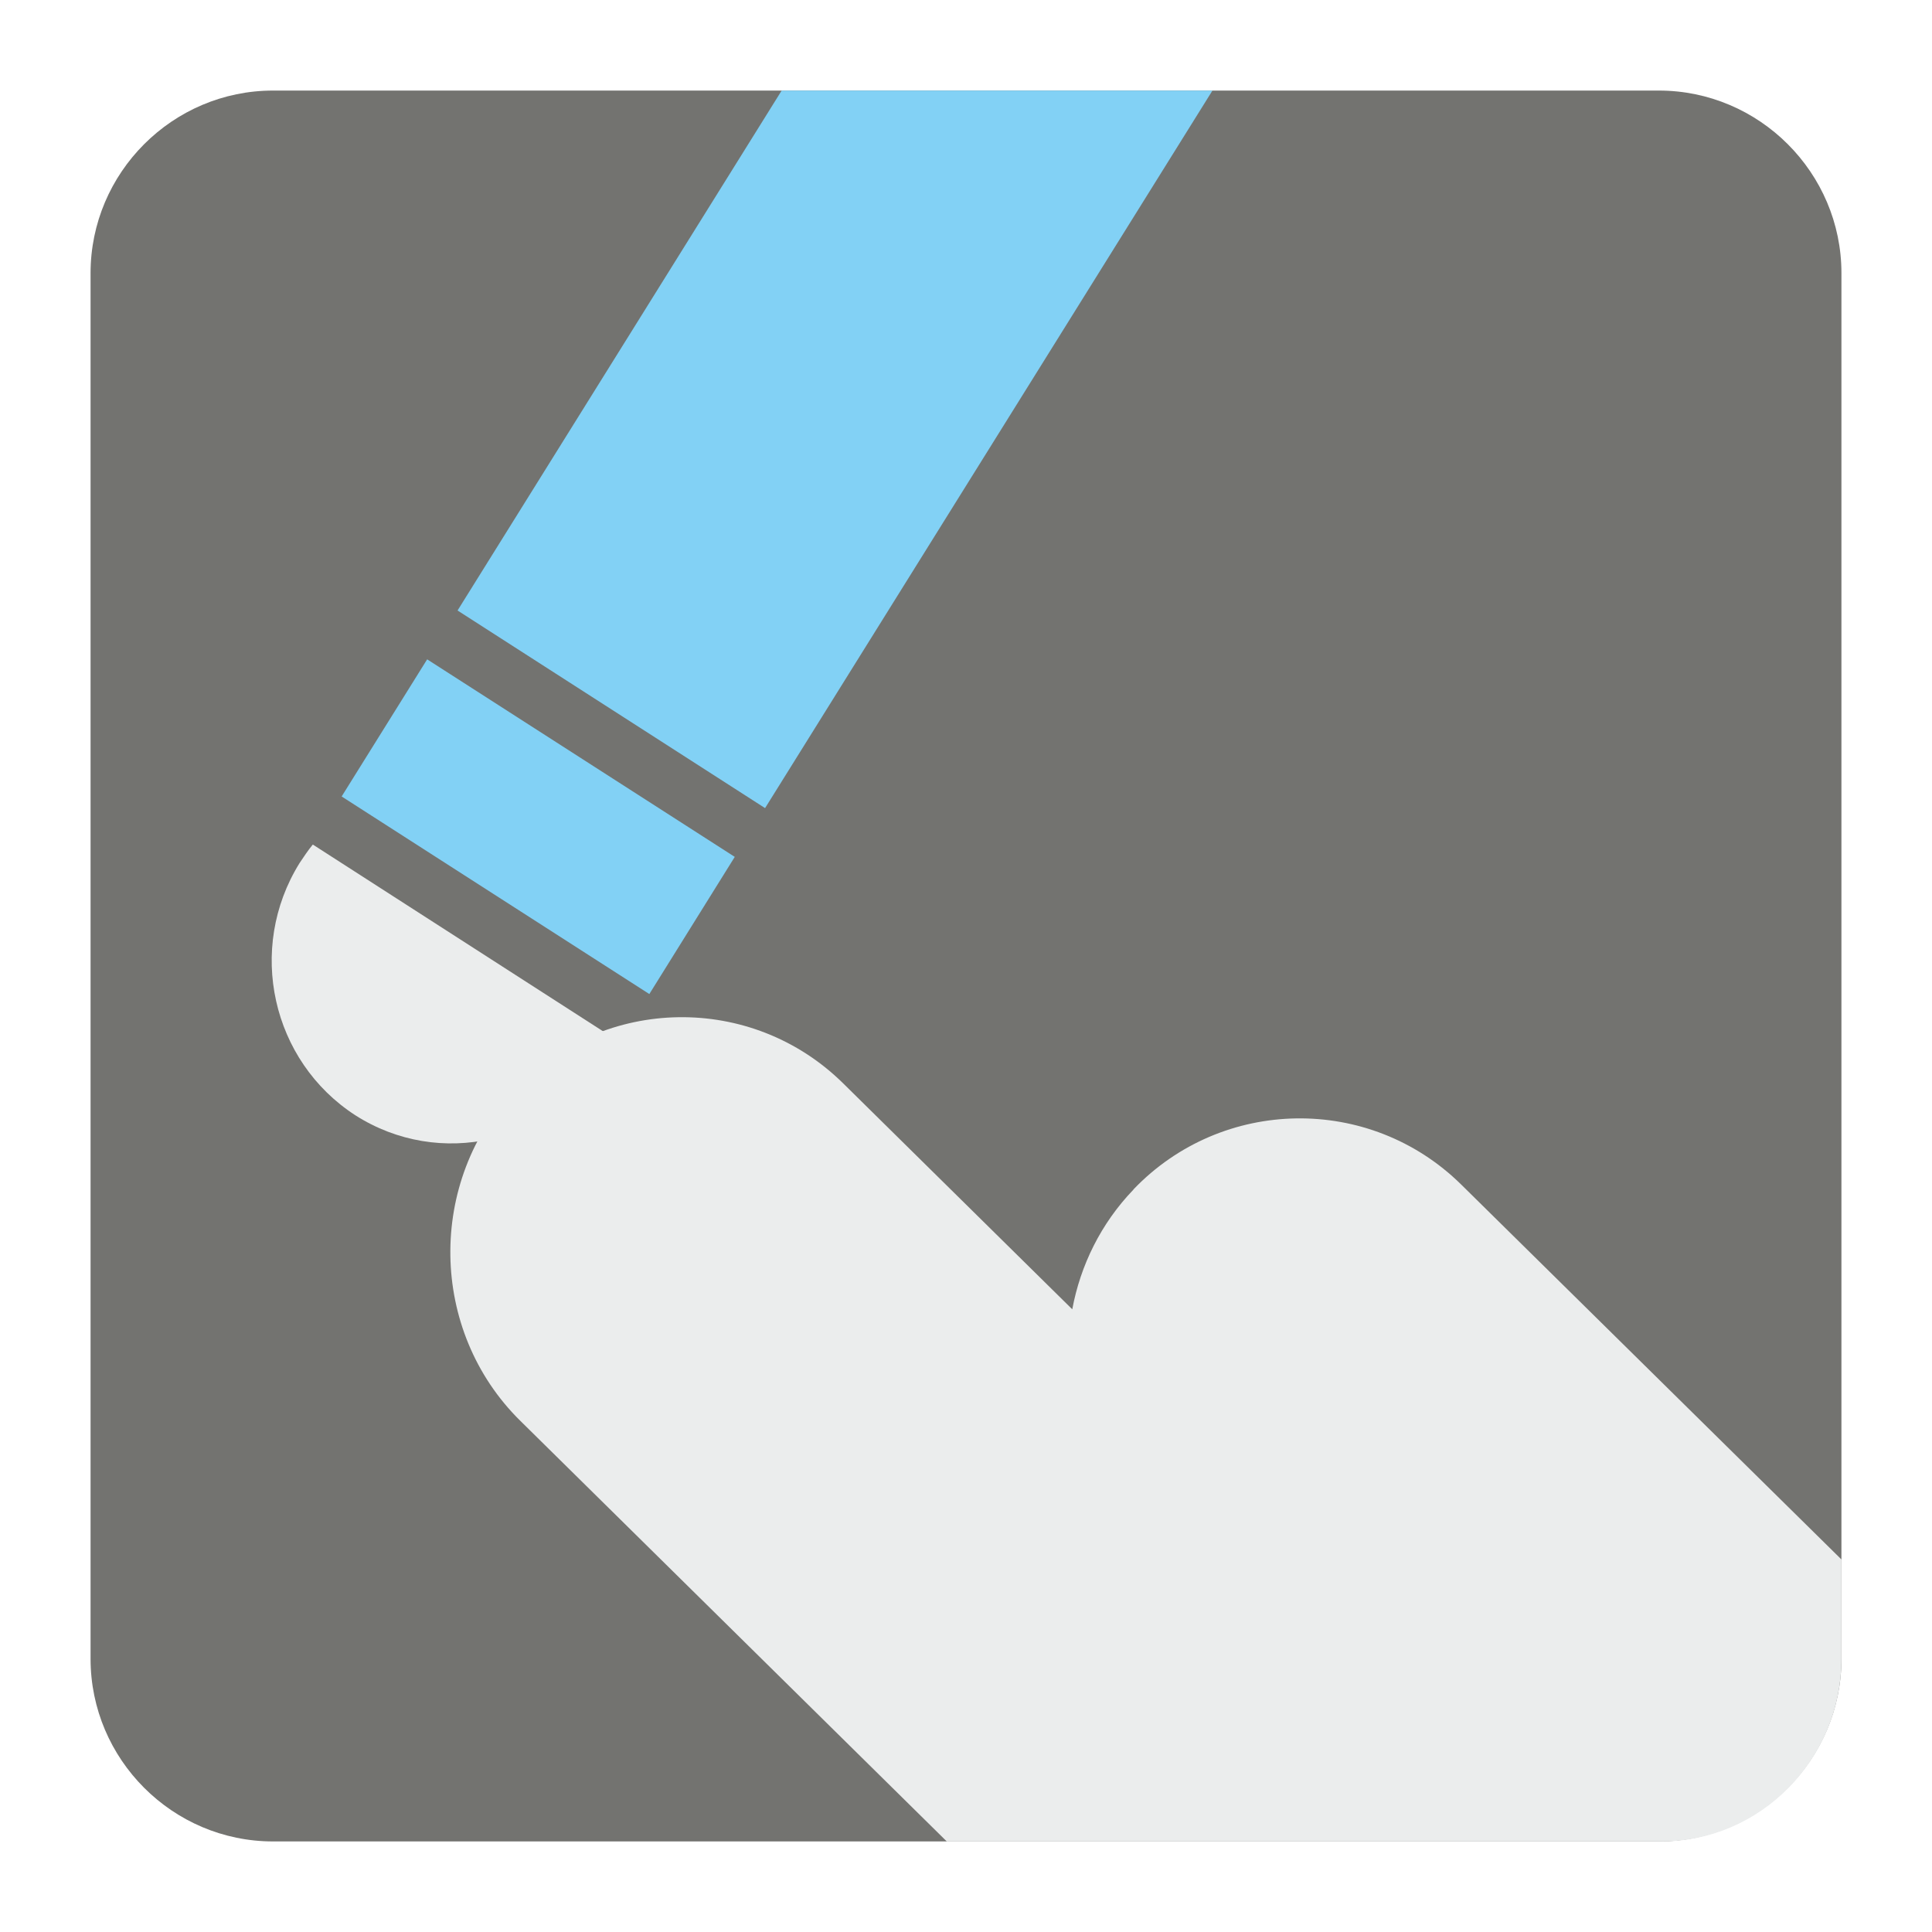
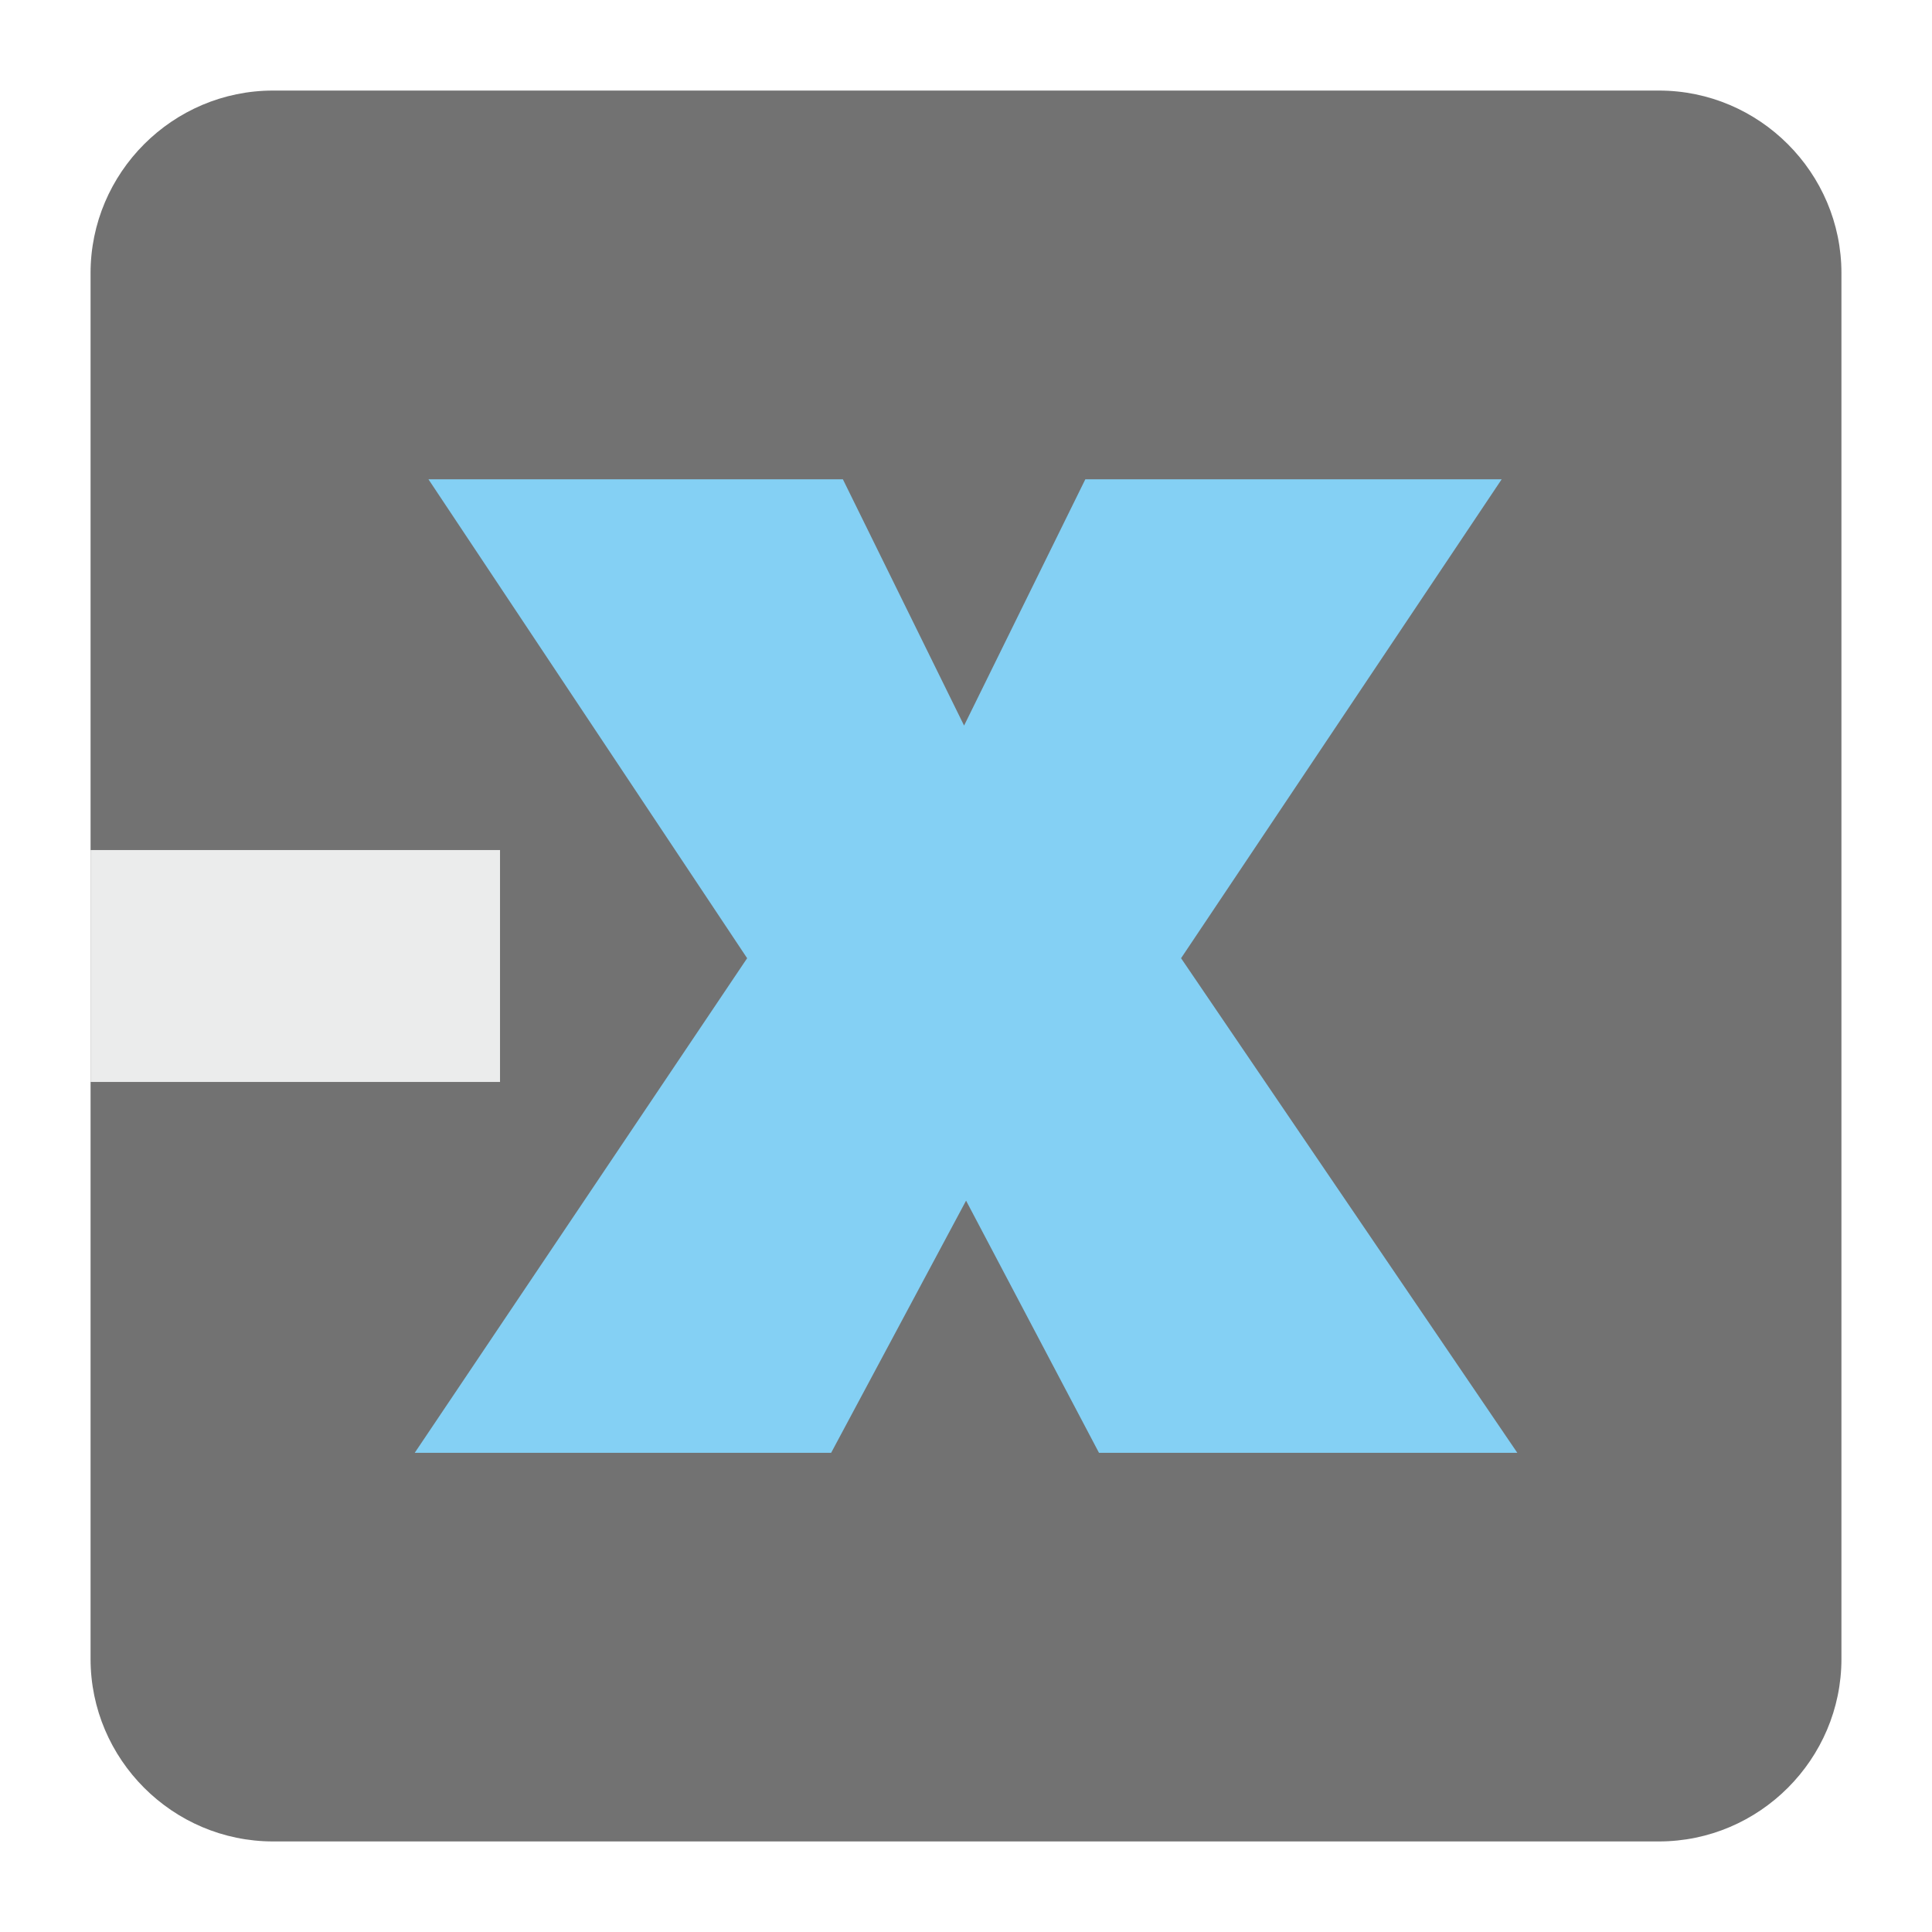
<svg xmlns="http://www.w3.org/2000/svg" version="1.1" x="0px" y="0px" width="128" height="128" viewBox="0, 0, 128, 128">
  <g id="Background">
    <rect x="0" y="0" width="128" height="128" fill="#000000" fill-opacity="0" />
  </g>
+   <g id="Background" />
  <g id="Background">
-     <path d="M18.092,6 L109.903,6 C116.552,6 122,11.441 122,18.096 L122,109.902 C122,116.559 116.552,122 109.903,122 L18.092,122 C11.436,122 6,116.559 6,109.902 L6,18.096 C6,11.441 11.436,6 18.092,6" fill="#737370" />
-     <path d="M34.155,72.093 L34.168,72.093 C40.04,65.96 49.809,65.796 55.871,71.784 L71.041,86.745 C71.578,83.846 72.934,81.057 75.096,78.813 L75.096,78.801 C80.974,72.664 90.737,72.503 96.805,78.476 L122,103.318 L122,109.902 C122,116.559 116.635,122 110.083,122 L62.726,122 L34.472,94.133 C28.417,88.172 28.275,78.256 34.155,72.093" fill="#EBEDED" />
-     <path d="M40.706,68.809 C40.498,69.244 40.254,69.701 39.986,70.123 C36.468,75.777 29.106,77.438 23.545,73.892 C17.99,70.297 16.328,62.848 19.846,57.182 C20.119,56.772 20.406,56.341 20.724,55.953 z" fill="#EBEDED" />
-     <path d="M22.635,52.768 L43.02,65.858 L48.68,56.771 L28.3,43.683 z" fill="#82D1F5" />
-     <path d="M80.328,6 L50.688,53.539 L30.314,40.447 L51.787,6 z" fill="#82D1F5" />
+     <path d="M18.093,6 L109.907,6 C116.561,6 122,11.439 122,18.093 L122,109.907 C122,116.561 116.561,122 109.907,122 L18.093,122 C11.439,122 6,116.561 6,109.907 L6,18.093 C6,11.439 11.439,6 18.093,6" fill="#727272" />
+     <path d="M72.81,96.251 L64.005,79.546 L55.066,96.251 L27.478,96.251 L49.5,63.484 L28.386,31.754 L55.843,31.754 L63.873,48.071 L71.906,31.754 L99.49,31.754 L78.249,63.484 L100.525,96.251 z" fill="#84D0F4" />
+     <path d="M6,56.318 L33.128,56.318 L33.128,71.682 L6,71.682 z" fill="#EBECEC" />
  </g>
  <defs />
</svg>
